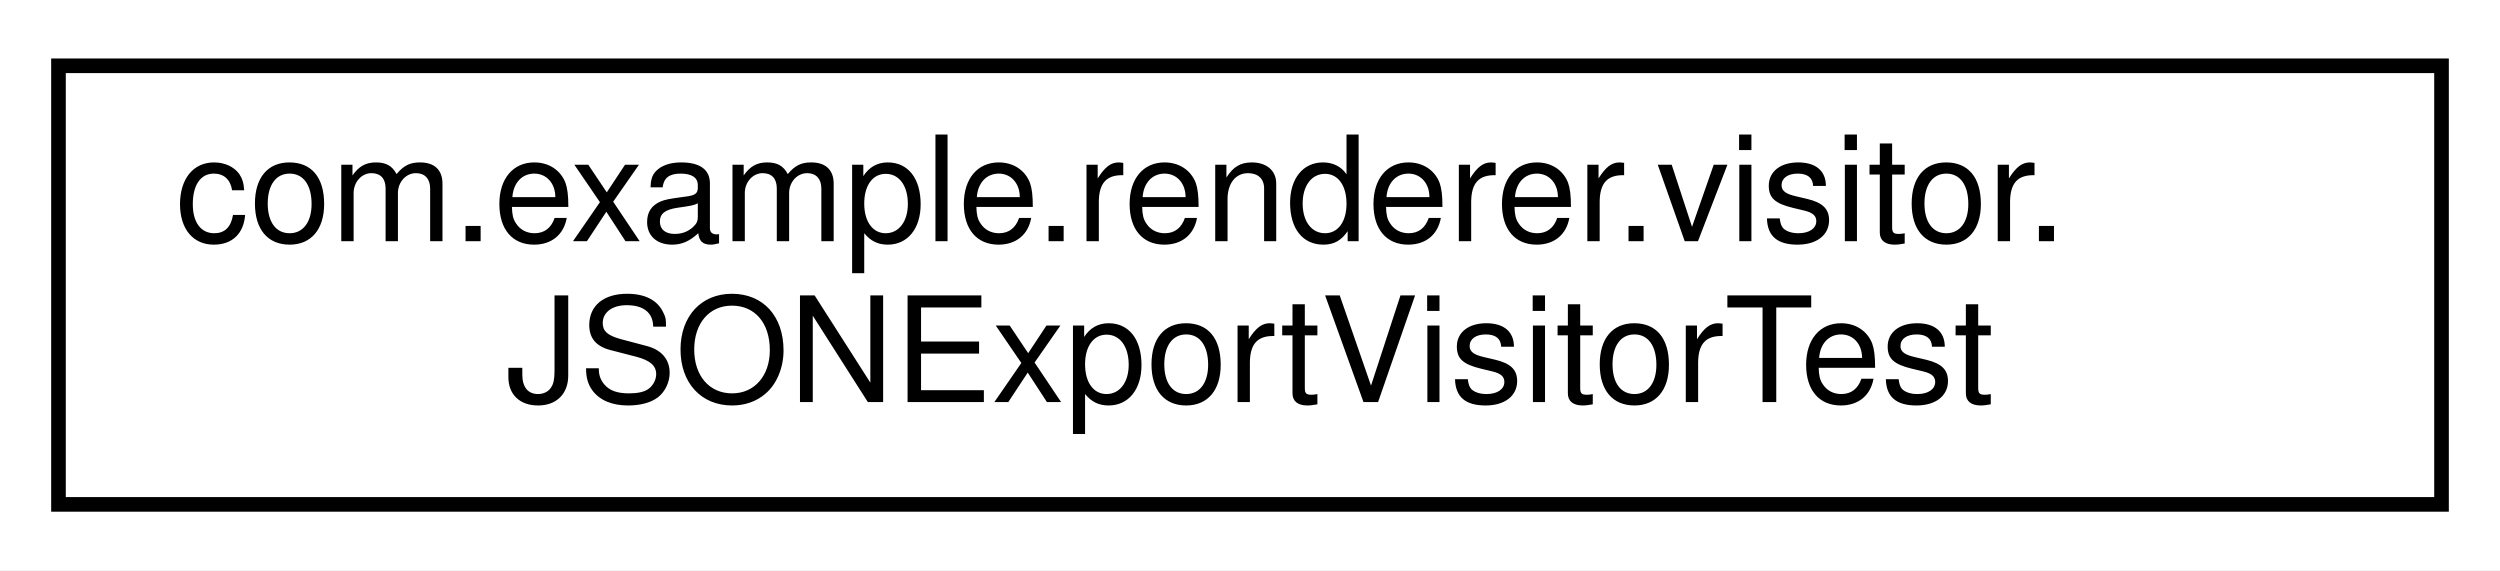
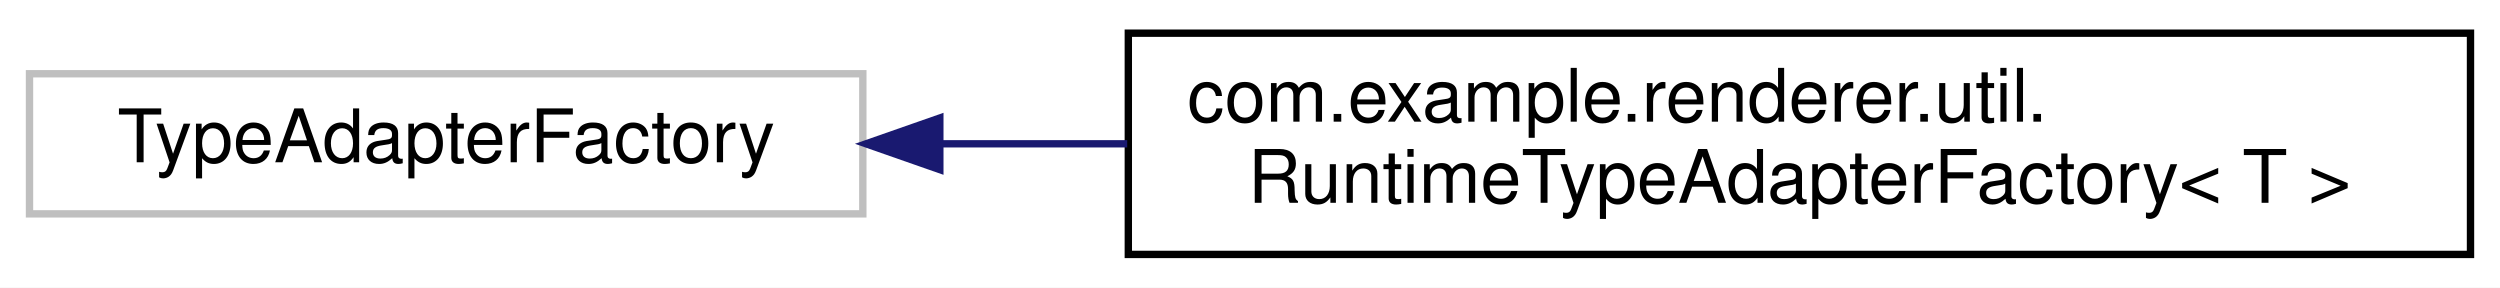
- <svg xmlns="http://www.w3.org/2000/svg" xmlns:xlink="http://www.w3.org/1999/xlink" width="171pt" height="39pt" viewBox="0.00 0.00 171.00 39.00">
+ <svg xmlns="http://www.w3.org/2000/svg" xmlns:xlink="http://www.w3.org/1999/xlink" width="339pt" height="39pt" viewBox="0.00 0.00 339.00 39.00">
  <g id="graph0" class="graph" transform="scale(1 1) rotate(0) translate(4 35)">
-     <polygon fill="white" stroke="transparent" points="-4,4 -4,-35 167,-35 167,4 -4,4" />
+     <polygon fill="white" stroke="transparent" points="-4,4 -4,-35 335,-35 335,4 -4,4" />
    <g id="node1" class="node">
      <g id="a_node1">
-         <a xlink:href="classcom_1_1example_1_1renderer_1_1visitor_1_1JSONExportVisitorTest.html" target="_top" xlink:title=" ">
-           <polygon fill="white" stroke="black" points="0,-0.5 0,-30.5 163,-30.5 163,-0.5 0,-0.5" />
-           <text text-anchor="start" x="8" y="-18.5" font-family="Helvetica,sans-Serif" font-size="10.00">com.example.renderer.visitor.</text>
-           <text text-anchor="middle" x="81.5" y="-7.5" font-family="Helvetica,sans-Serif" font-size="10.00">JSONExportVisitorTest</text>
+         <a xlink:title=" ">
+           <polygon fill="white" stroke="#bfbfbf" points="0,-6 0,-25 113,-25 113,-6 0,-6" />
+           <text text-anchor="middle" x="56.5" y="-13" font-family="Helvetica,sans-Serif" font-size="10.00">TypeAdapterFactory</text>
        </a>
      </g>
    </g>
+     <g id="node2" class="node">
+       <g id="a_node2">
+         <a xlink:href="classcom_1_1example_1_1renderer_1_1util_1_1RuntimeTypeAdapterFactory.html" target="_top" xlink:title=" ">
+           <polygon fill="white" stroke="black" points="149,-0.5 149,-30.5 331,-30.5 331,-0.5 149,-0.5" />
+           <text text-anchor="start" x="157" y="-18.5" font-family="Helvetica,sans-Serif" font-size="10.00">com.example.renderer.util.</text>
+           <text text-anchor="middle" x="240" y="-7.5" font-family="Helvetica,sans-Serif" font-size="10.00">RuntimeTypeAdapterFactory&lt; T &gt;</text>
+         </a>
+       </g>
+     </g>
+     <g id="edge1" class="edge">
+       <path fill="none" stroke="midnightblue" d="M123.66,-15.5C131.86,-15.5 140.36,-15.5 148.85,-15.5" />
+       <polygon fill="midnightblue" stroke="midnightblue" points="123.44,-12 113.44,-15.5 123.44,-19 123.44,-12" />
+     </g>
  </g>
</svg>
